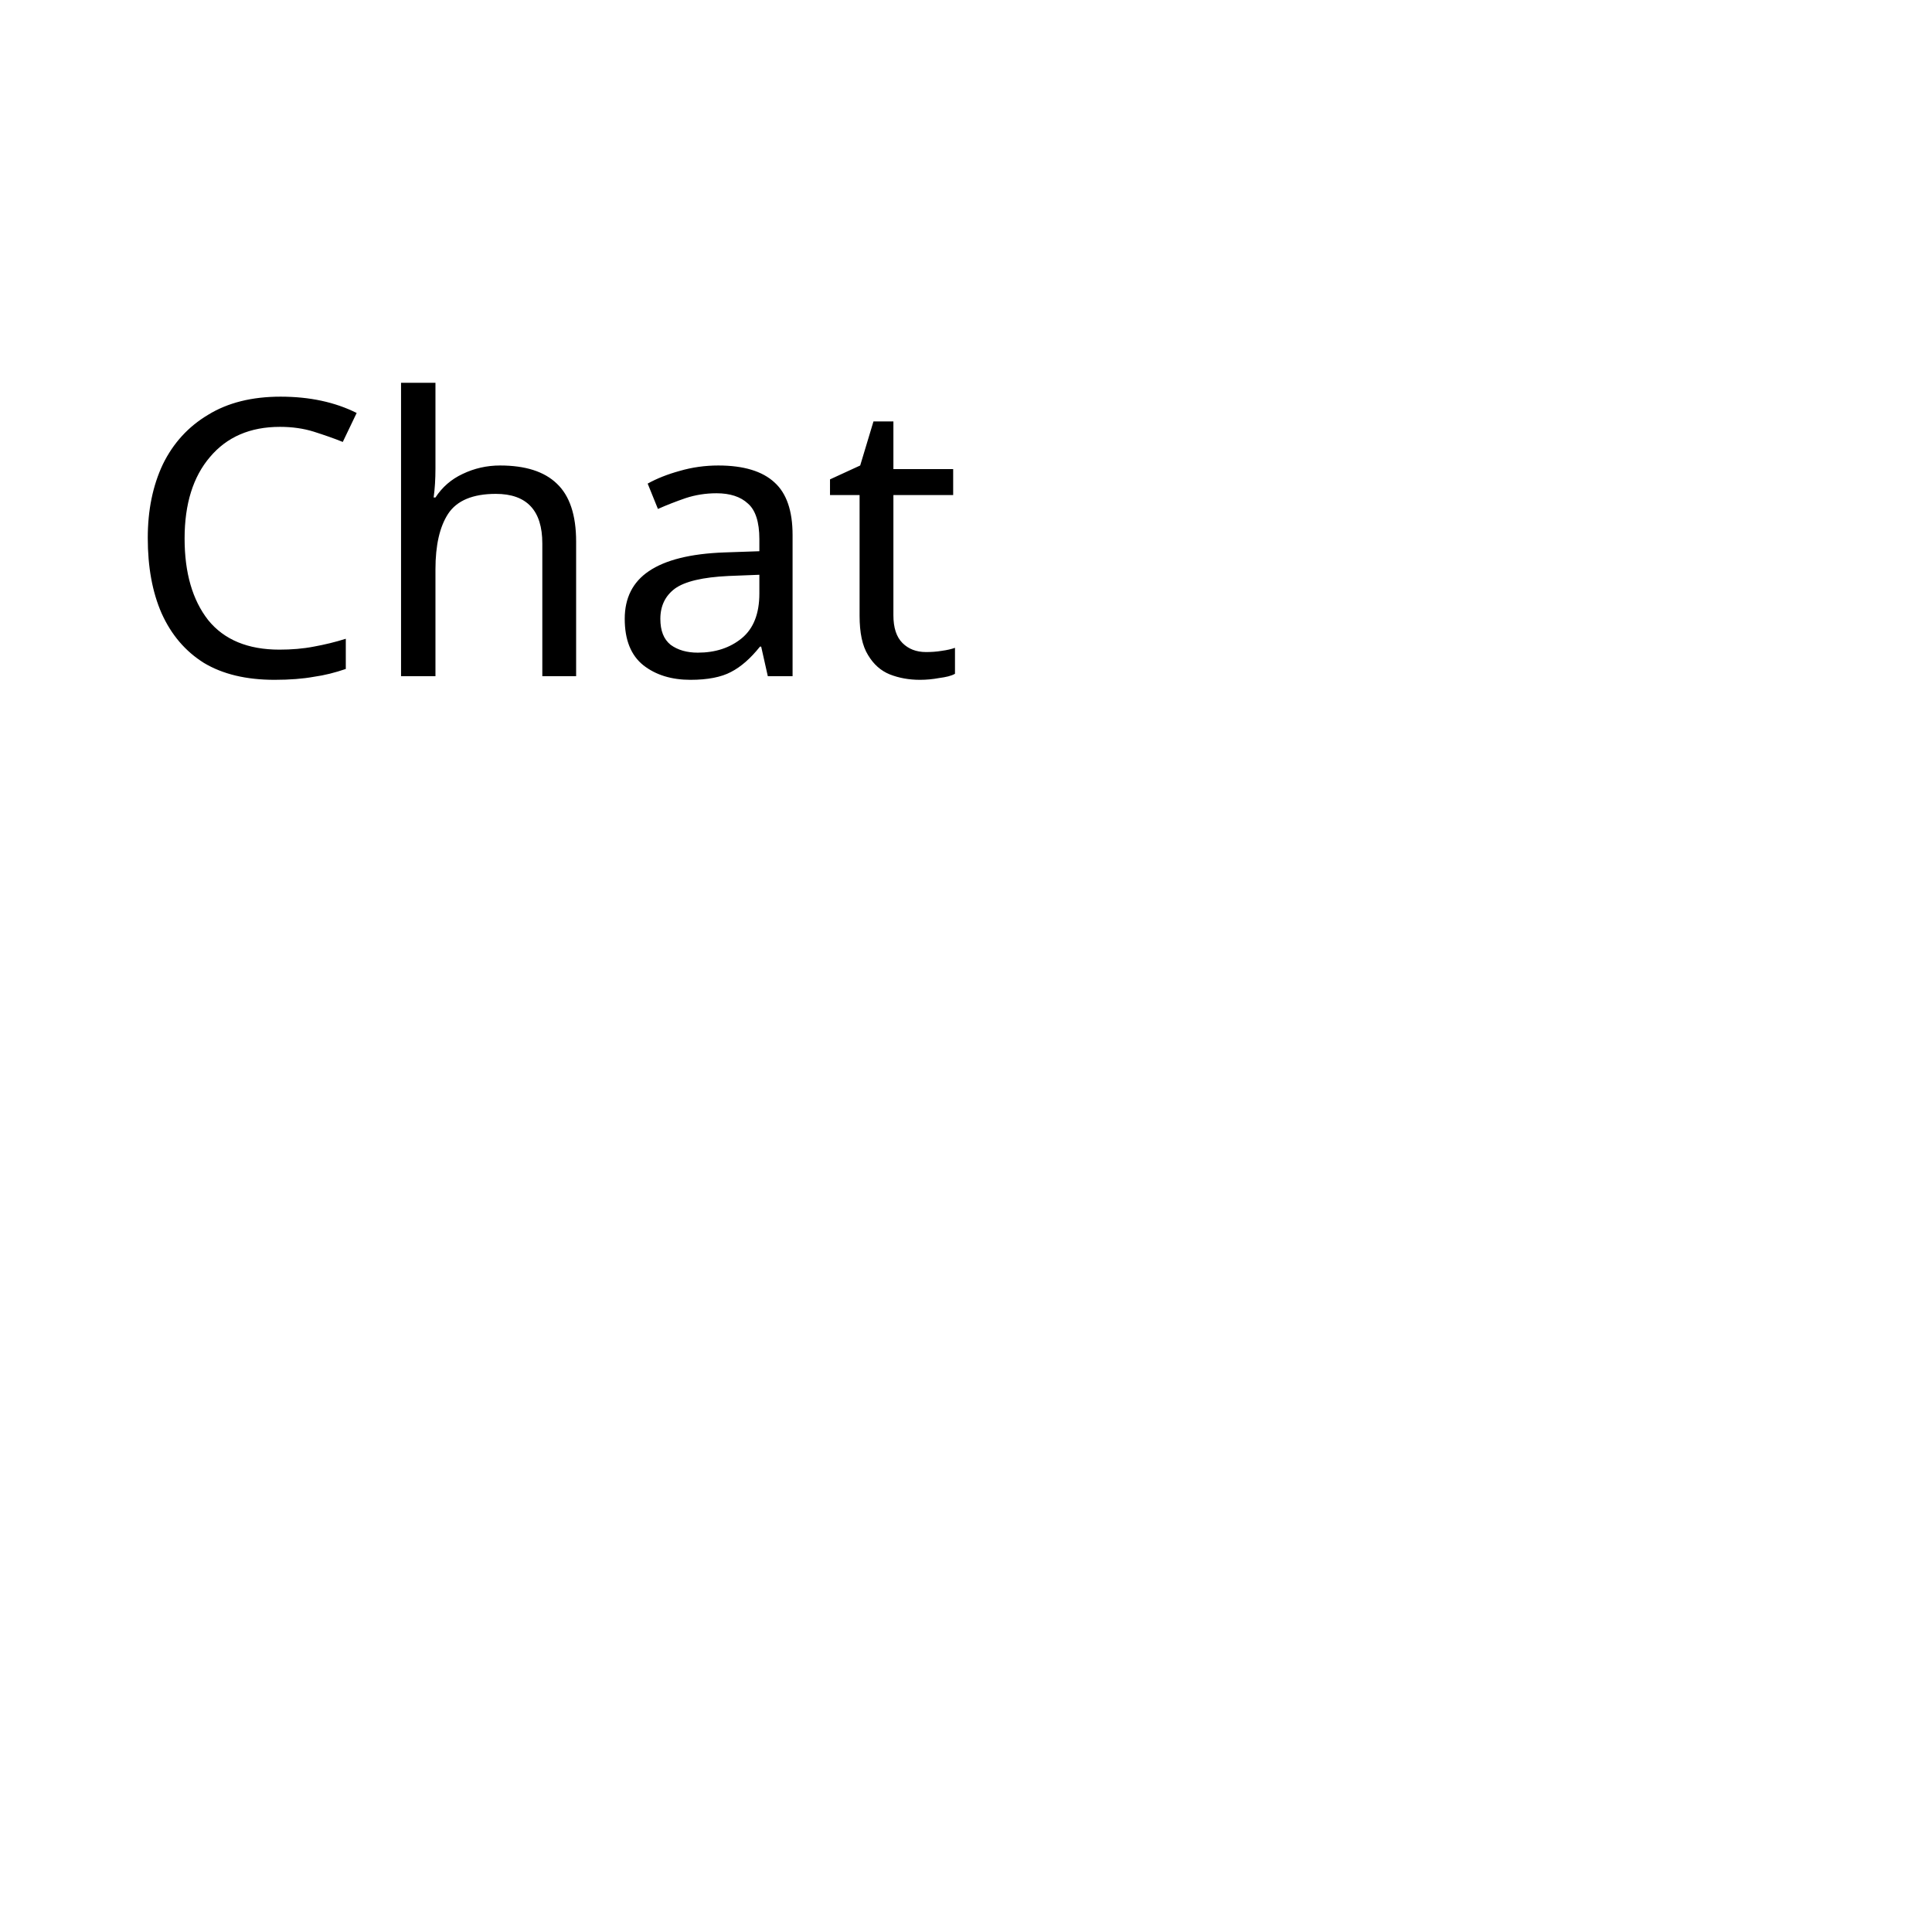
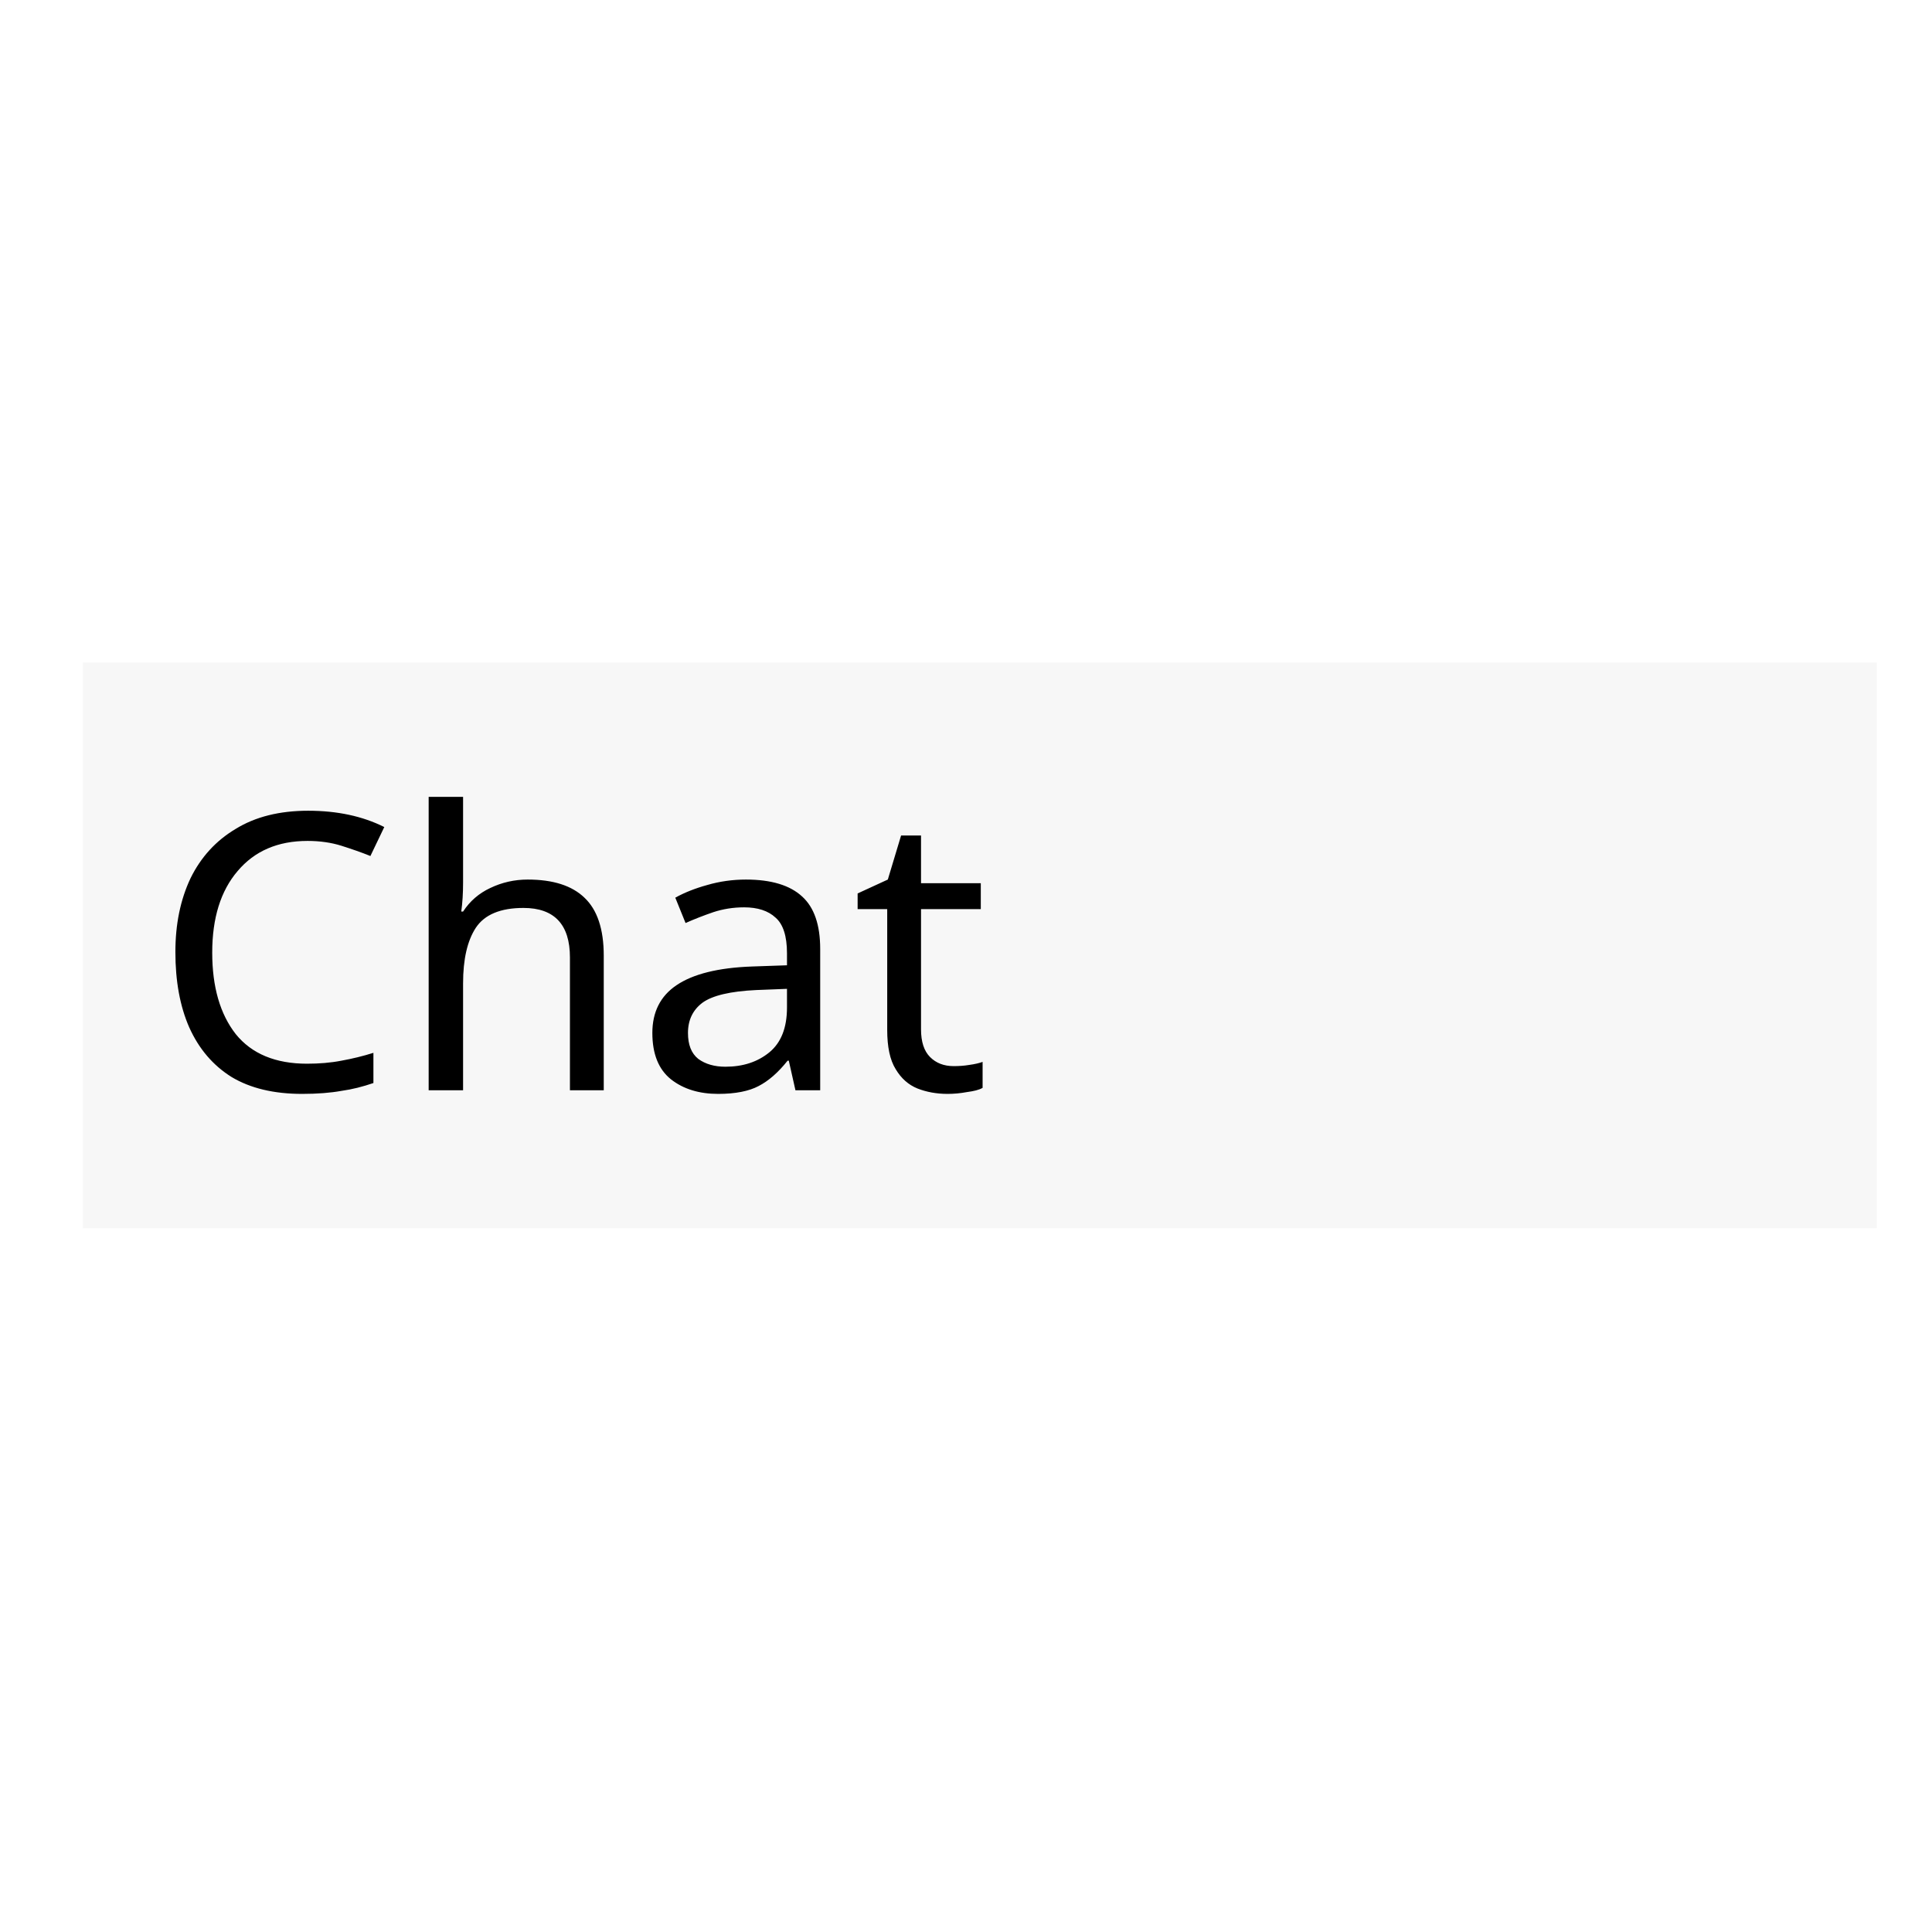
<svg xmlns="http://www.w3.org/2000/svg" width="50" height="50" id="svg2" version="1.1">
  <defs id="defs4" />
  <g id="layer1" transform="translate(0,-1002.362)">
-     <text xml:space="preserve" style="font-size:10px;font-style:normal;font-variant:normal;font-weight:normal;font-stretch:normal;line-height:125%;letter-spacing:0px;word-spacing:0px;fill:#000000;fill-opacity:1;stroke:none;font-family:Segoe Script;-inkscape-font-specification:Segoe Script" x="3.214" y="17.5" id="text2989" transform="translate(0,1002.362)">
-       <tspan id="tspan2991" x="3.214" y="17.5">Chat</tspan>
+     <rect style="fill:#f0f0f0;fill-opacity:0.502;stroke:none" id="rect2984" width="46.429" height="14.643" x="2.143" y="17.143" transform="translate(0,1002.362)" />
+     <text xml:space="preserve" style="font-size:10px;font-style:normal;font-variant:normal;font-weight:normal;font-stretch:normal;line-height:125%;letter-spacing:0px;word-spacing:0px;fill:#000000;fill-opacity:1;stroke:none;font-family:Tahoma;-inkscape-font-specification:Tahoma" x="3.929" y="1030.576" id="text3754">
+       <tspan id="tspan3756" x="3.929" y="1030.576">Chat</tspan>
    </text>
  </g>
</svg>
